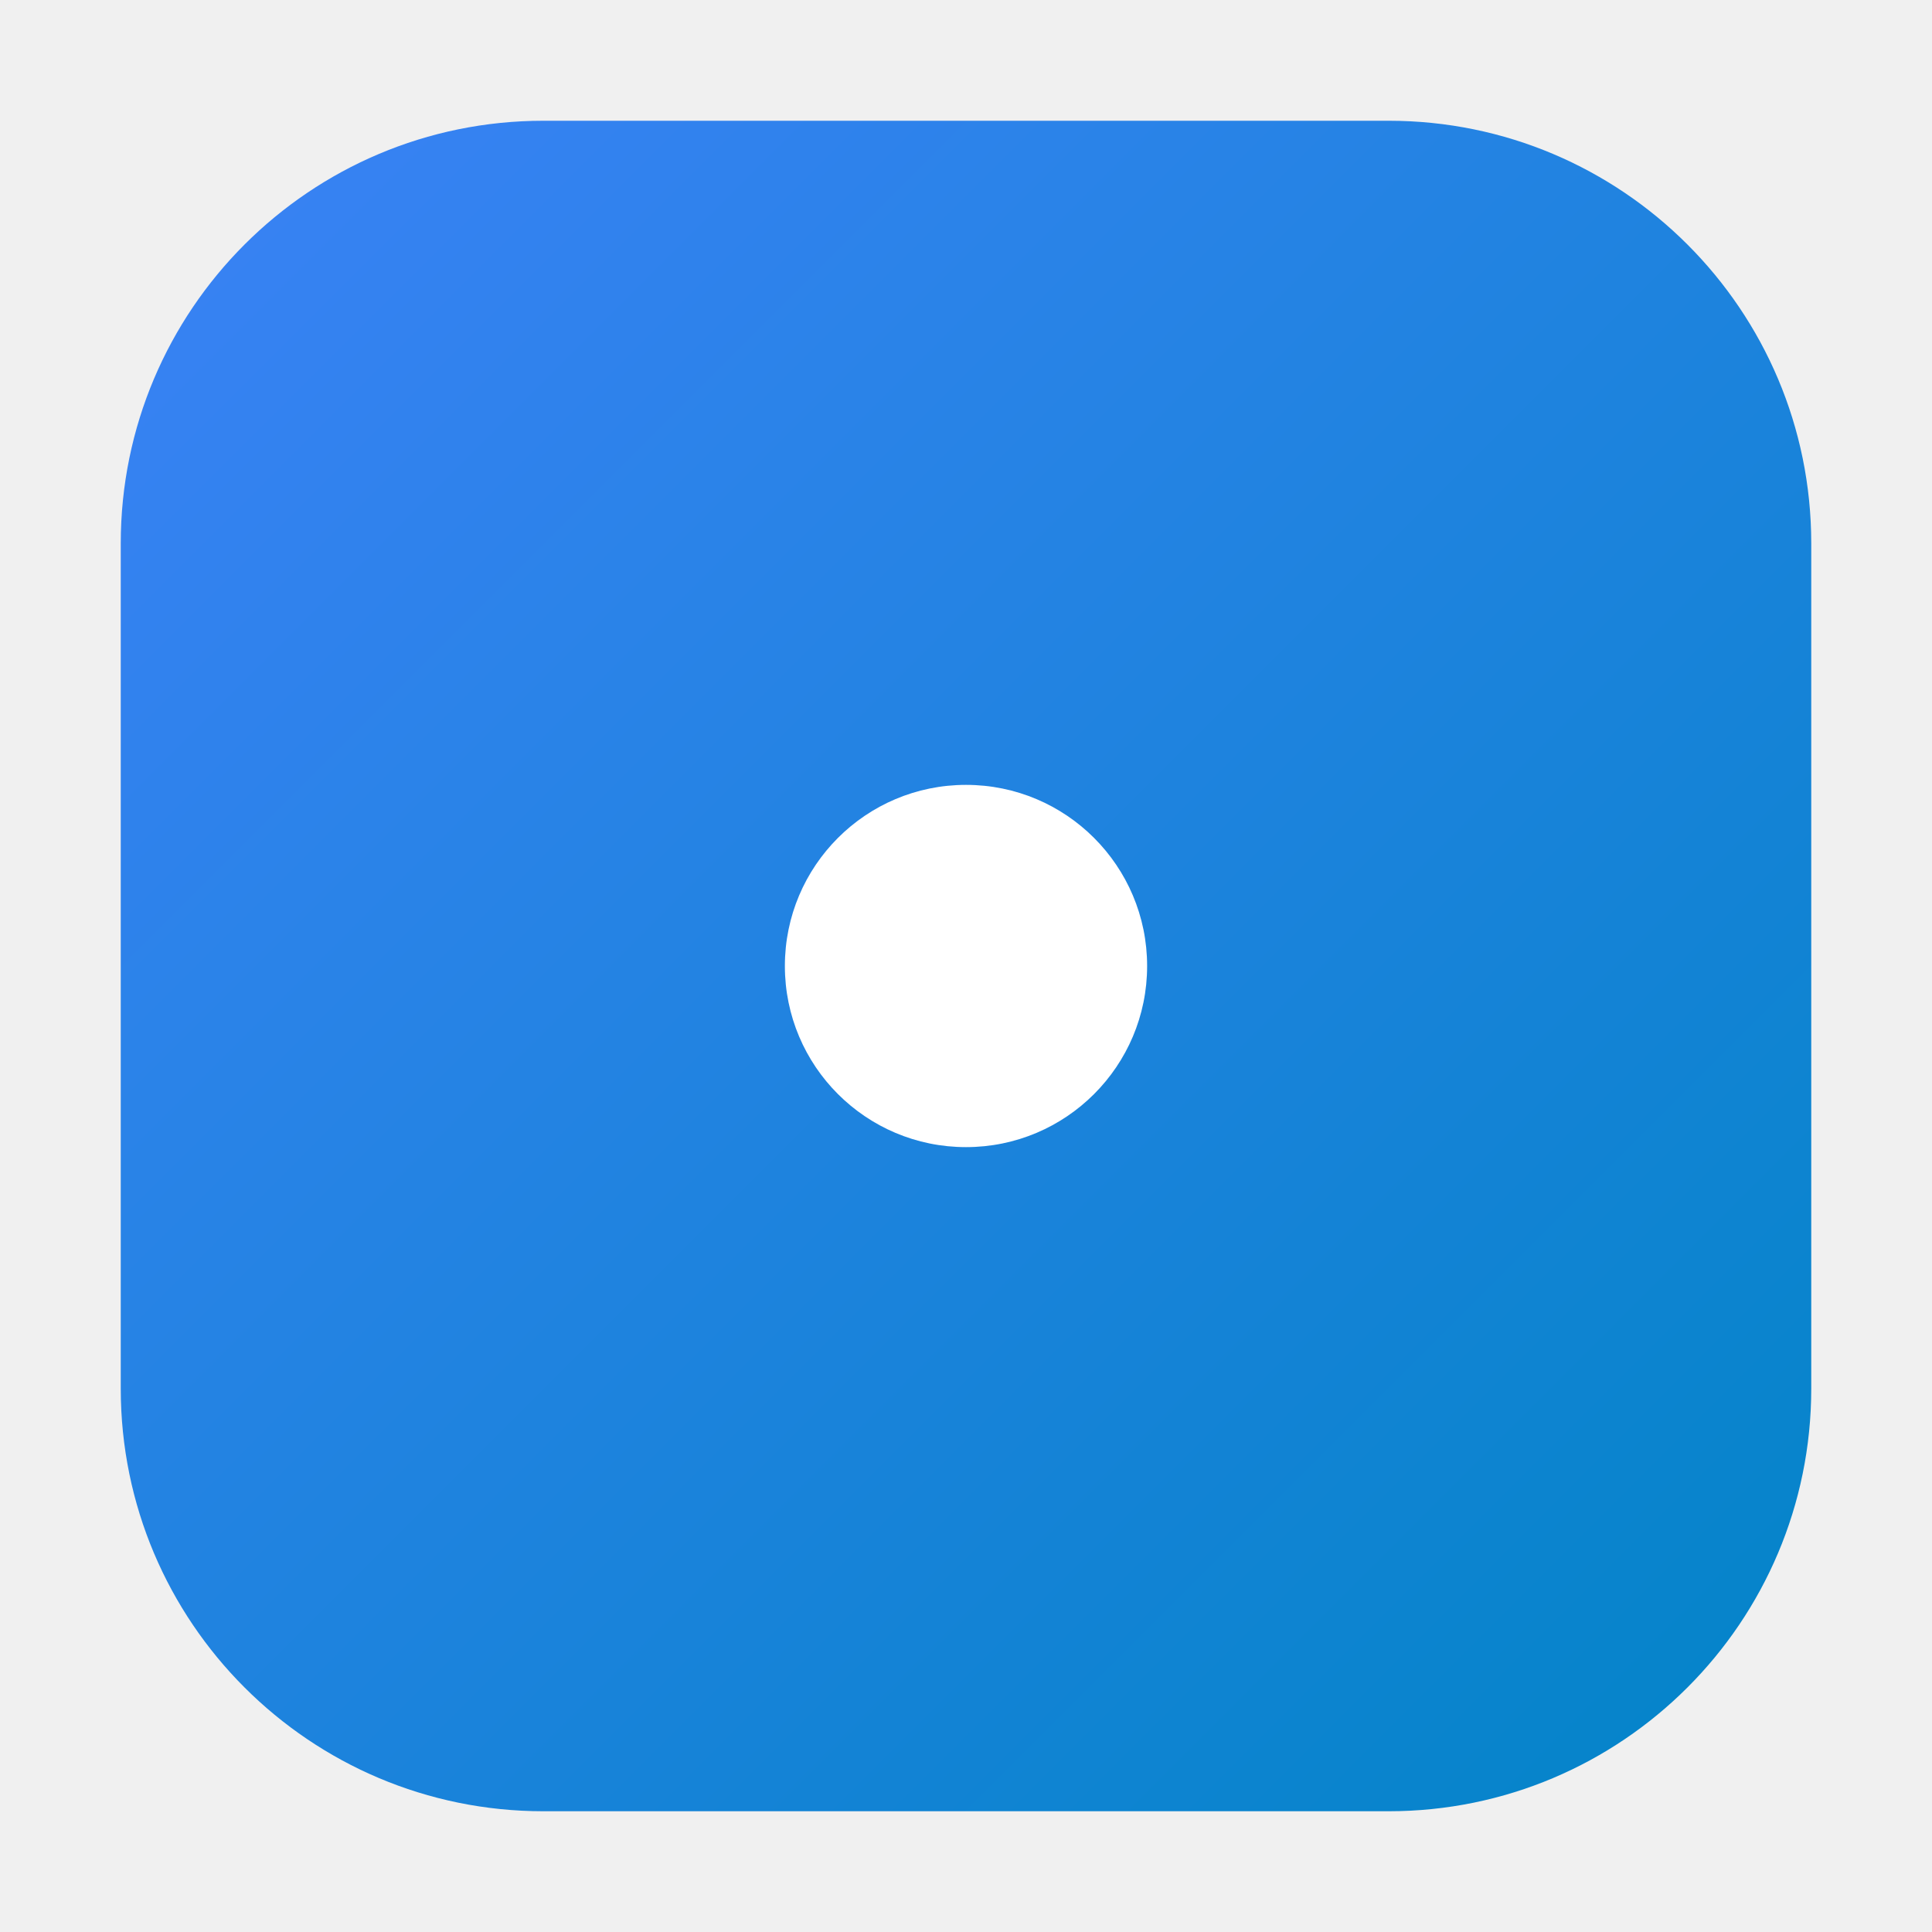
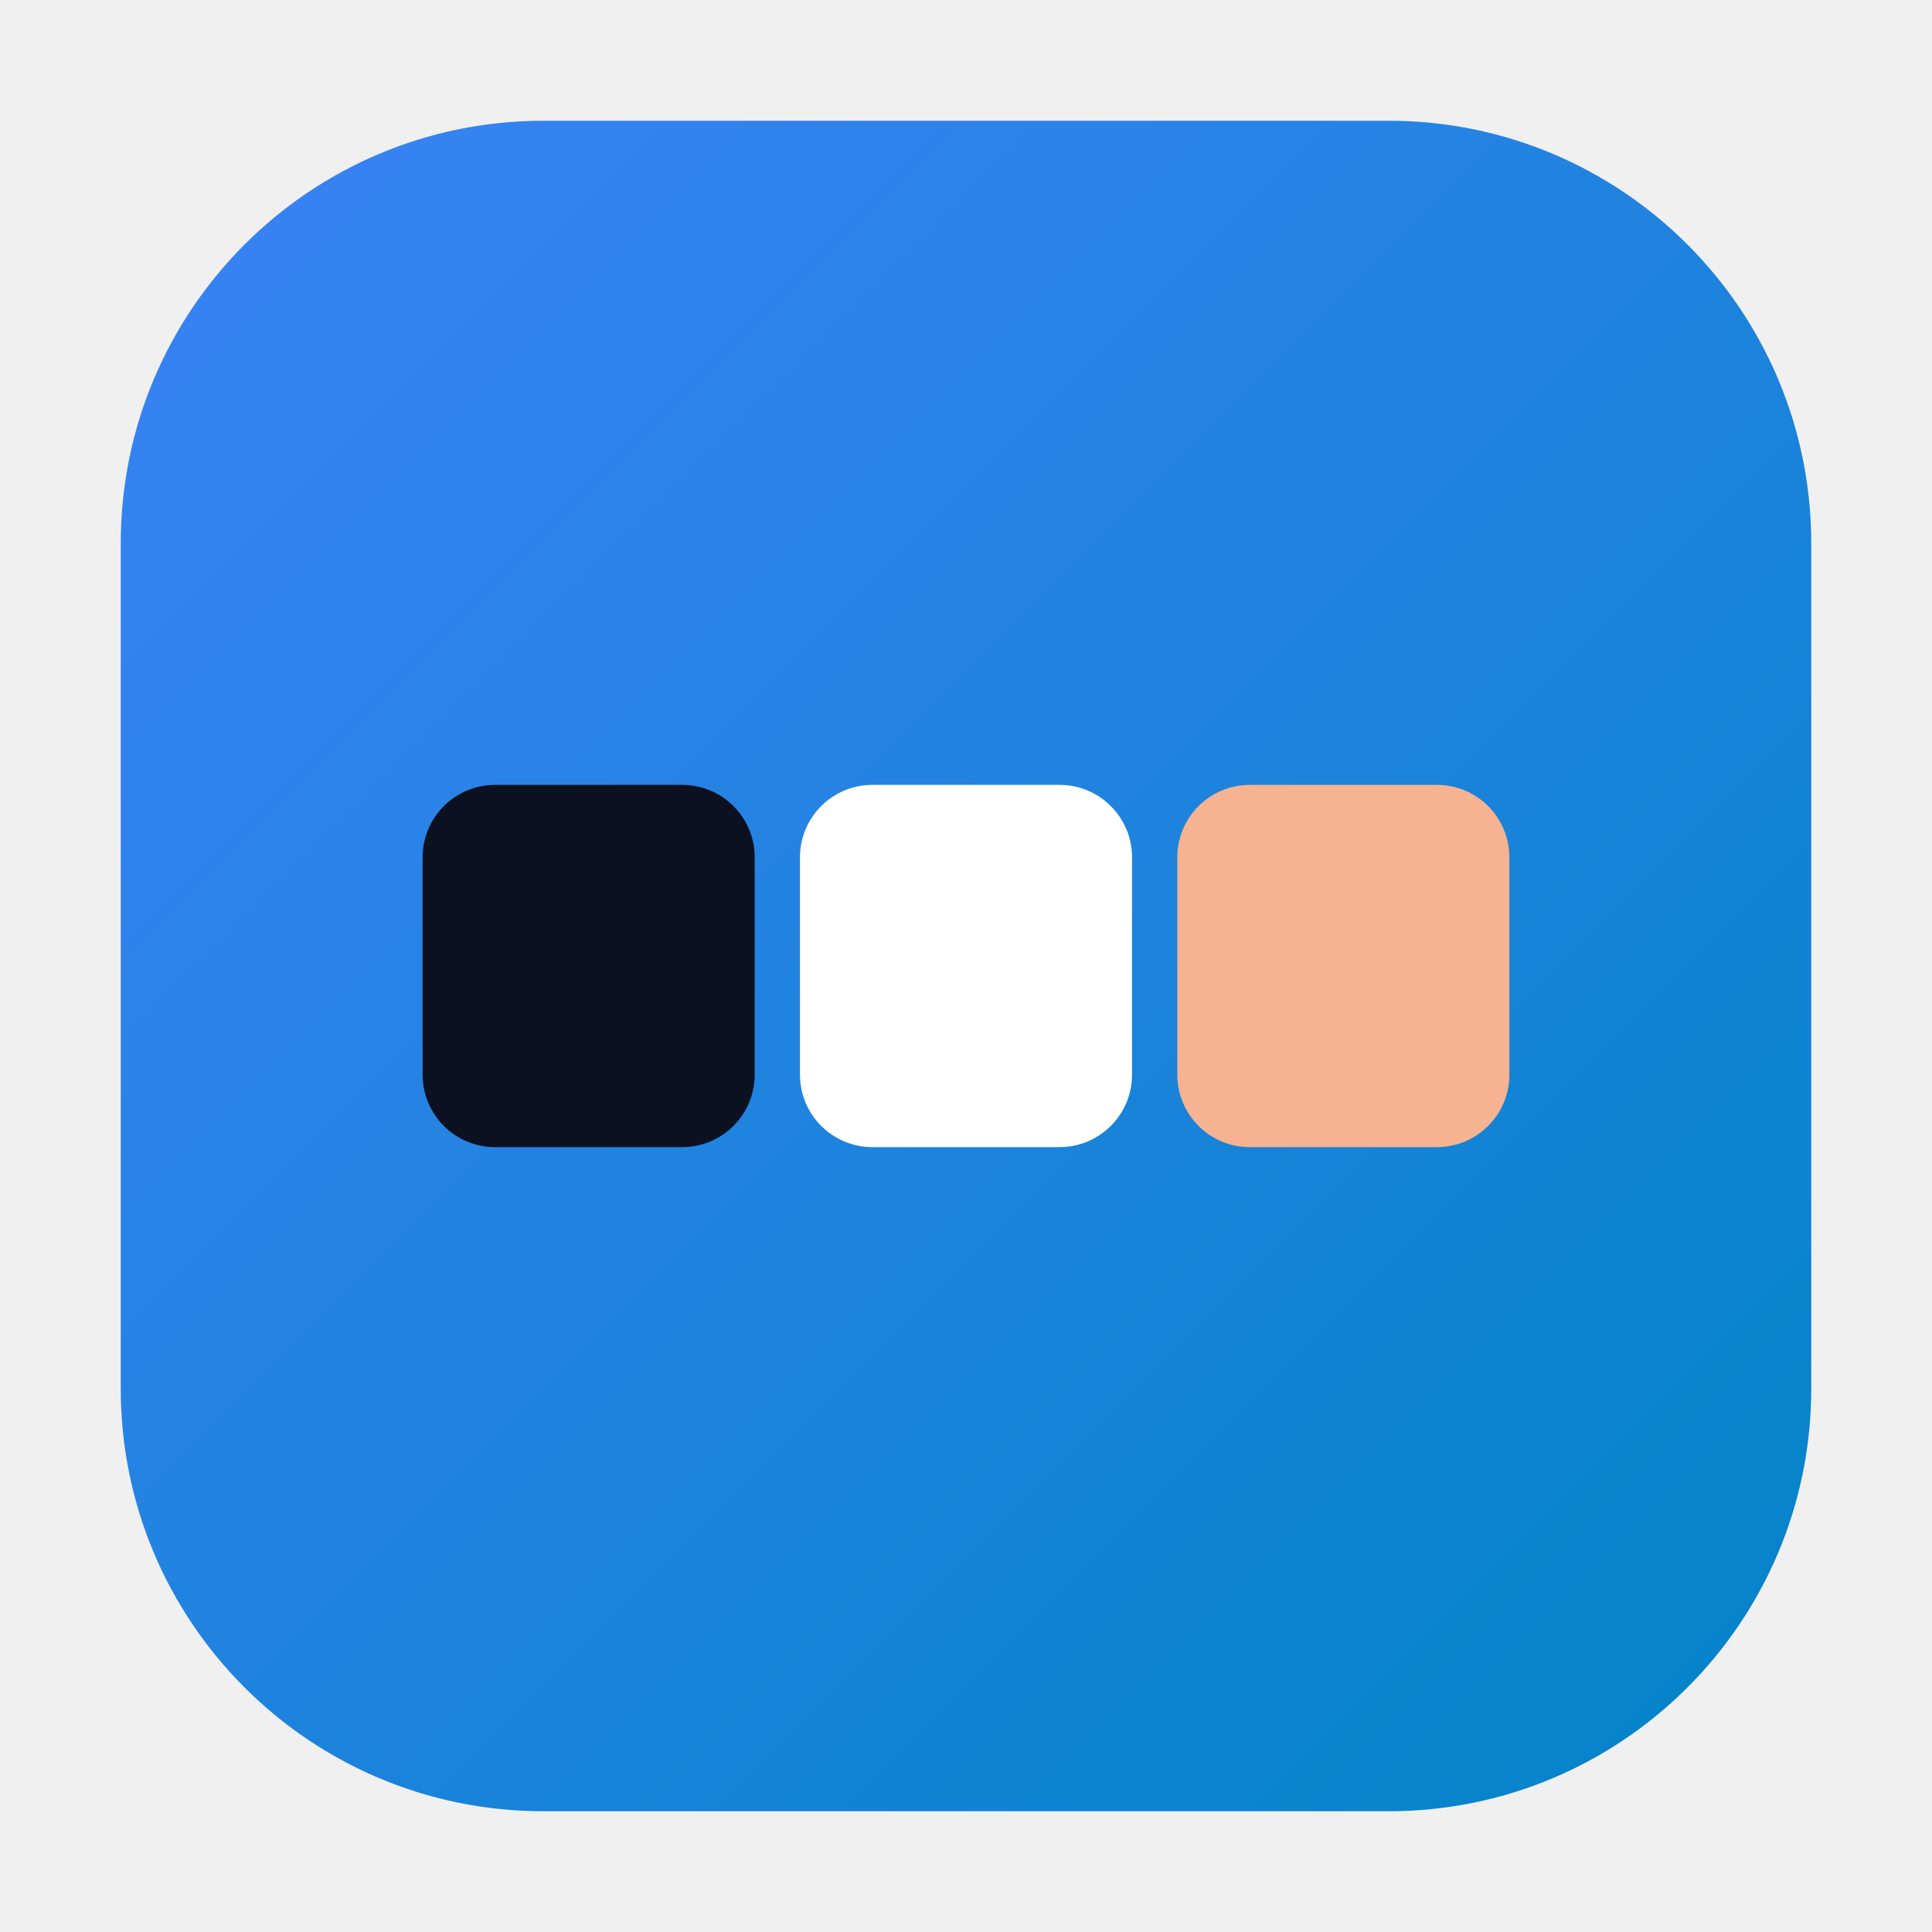
- <svg xmlns="http://www.w3.org/2000/svg" viewBox="0 0 32 32">
+ <svg xmlns="http://www.w3.org/2000/svg" width="32" height="32" viewBox="0 0 32 32">
  <defs>
    <linearGradient id="g" x1="0" y1="0" x2="1" y2="1">
      <stop offset="0" stop-color="#3b82f6" />
      <stop offset="1" stop-color="#0284c7" />
    </linearGradient>
  </defs>
  <rect x="2" y="2" width="28" height="28" rx="7" fill="url(#g)" />
-   <circle cx="16" cy="16" r="3" fill="#ffffff" />
+   <rect x="7" y="13" width="5.5" height="6" rx="1.2" fill="#0b1120" />
+   <rect x="13.25" y="13" width="5.5" height="6" rx="1.2" fill="#ffffff" />
+   <rect x="19.5" y="13" width="5.5" height="6" rx="1.2" fill="#f5b391" />
</svg>
